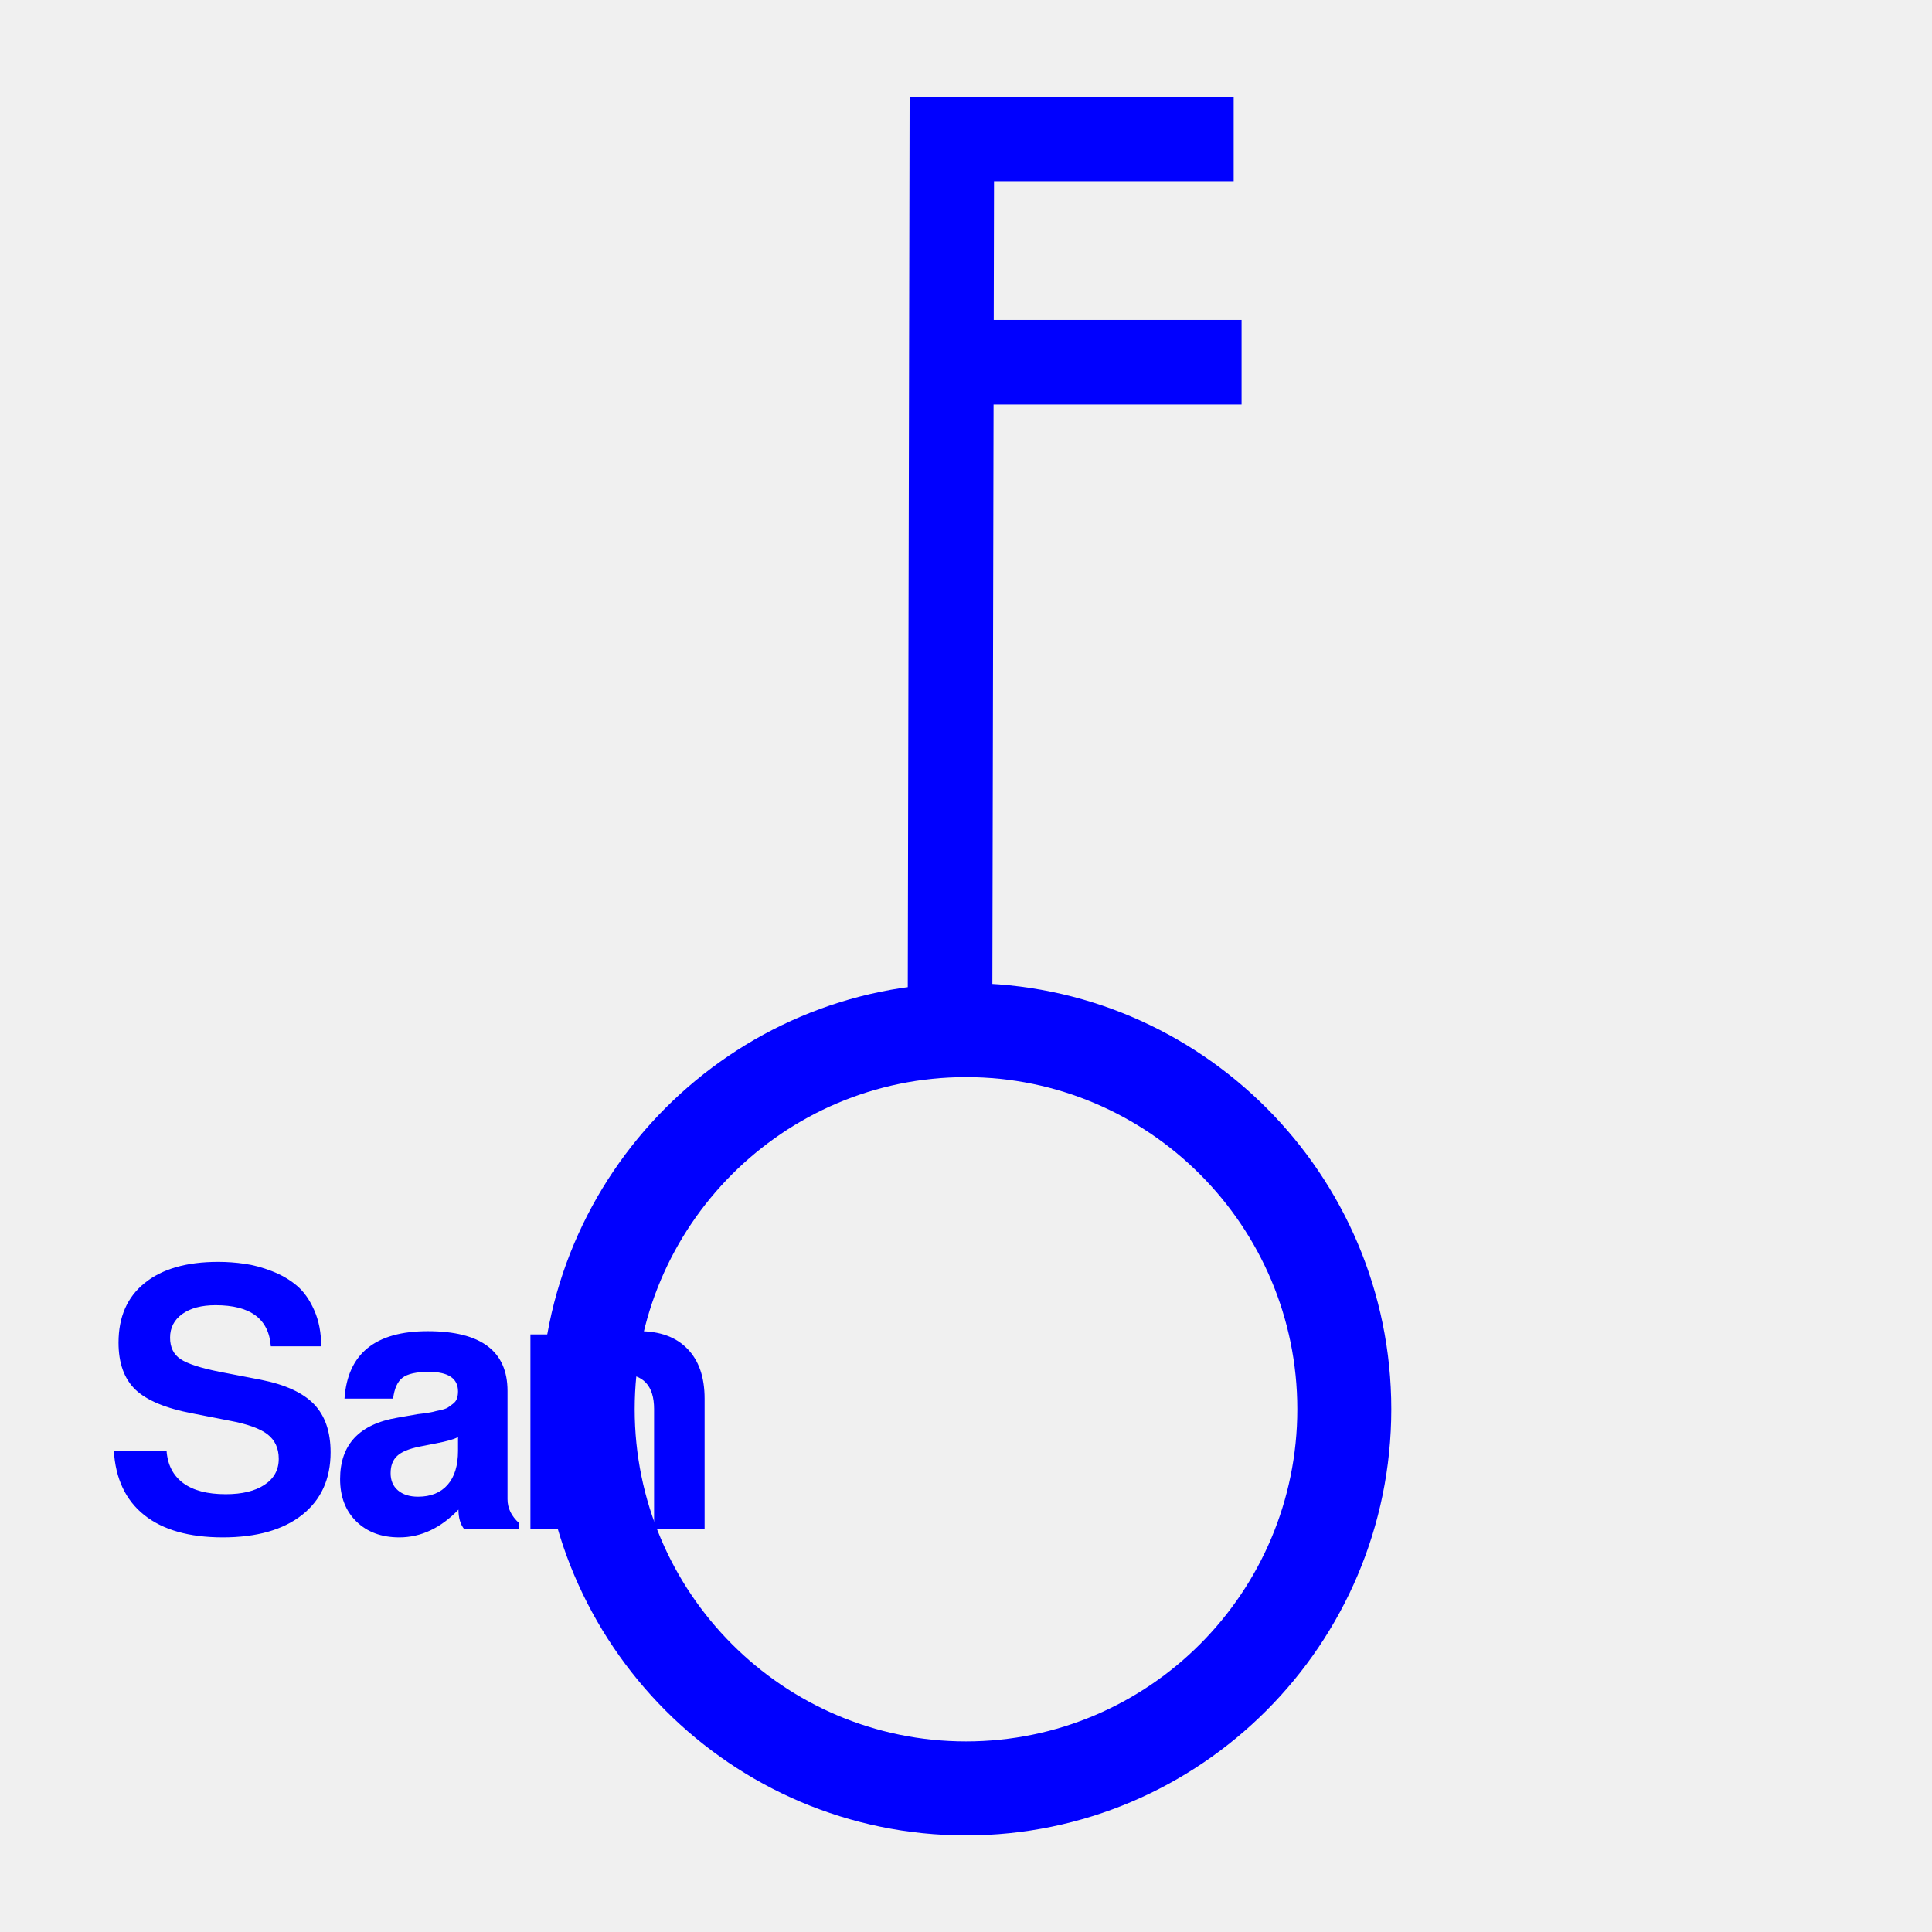
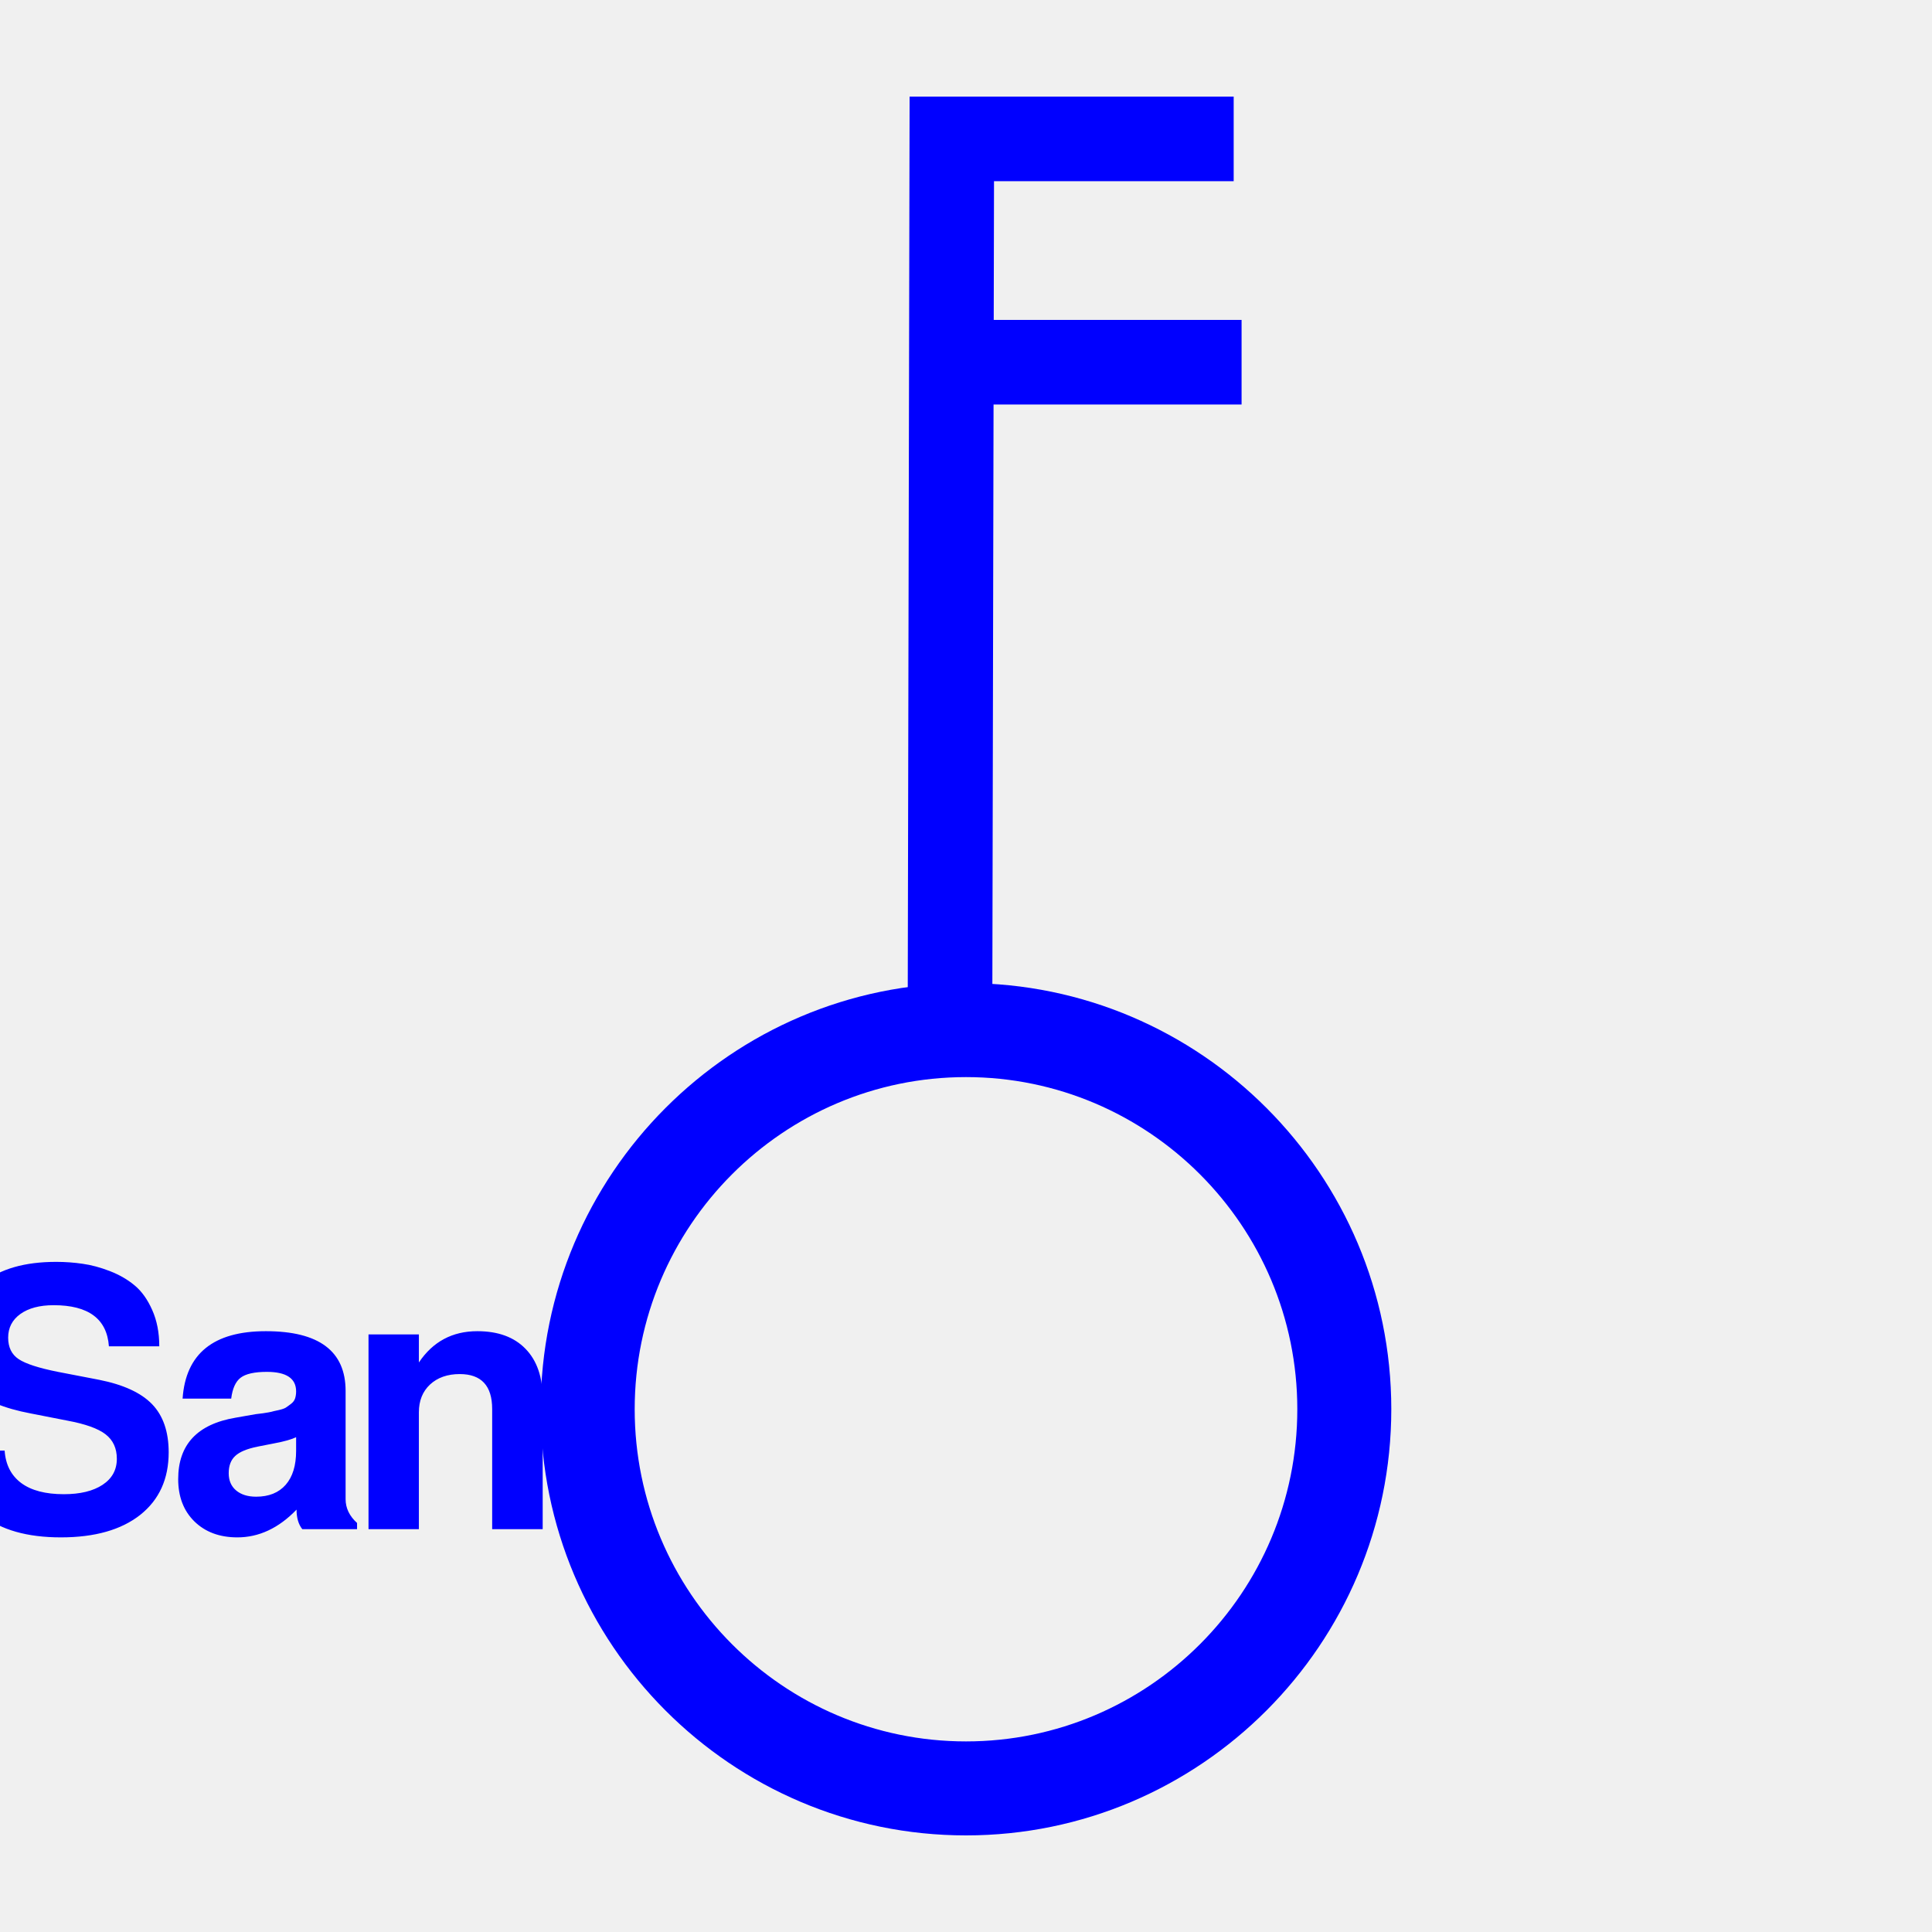
<svg xmlns="http://www.w3.org/2000/svg" version="1.1" id="Ebene_1" viewBox="0 0 100 100" xml:space="preserve">
  <g transform="translate(27.9865,5) scale(1)">
-     <g transform="matrix(10.37838,0,0,10.37838,-5.189189e-6,1.1877111e-6)" id="g1">
-       <g transform="matrix(0.046875,0,0,0.046875,-52.27969,-21.12)" id="g7">
-         <style type="text/css" id="style1">.st0{fill:#FFFFFF;}
+     <g id="g9">
+       <g id="g8">
+         <g transform="matrix(10.37838,0,0,10.37838,-5.189189e-6,1.1877111e-6)" id="g1">
+           <g transform="matrix(0.046875,0,0,0.046875,-52.27969,-21.12)" id="g7">
+             <style type="text/css" id="style1">.st0{fill:#FFFFFF;}
	.st1{fill:#0000FF;}</style>
-         <g id="g6">
-           <g id="g2">
-             <path class="st1" d="m 1160.55,635.56 c -24.95,0 -45.25,-20.34 -45.25,-45.34 0,-25 20.3,-45.34 45.25,-45.34 24.95,0 45.25,20.34 45.25,45.34 -0.01,25 -20.3,45.34 -45.25,45.34 z m 0,-80.68 c -19.43,0 -35.25,15.85 -35.25,35.34 0,19.49 15.81,35.34 35.25,35.34 19.44,0 35.25,-15.85 35.25,-35.34 0,-19.49 -15.82,-35.34 -35.25,-35.34 z" id="path2" />
-             <text xml:space="preserve" style="font-style:normal;font-variant:normal;font-weight:normal;font-stretch:normal;font-size:38.37px;font-family:'Nimbus Sans';-inkscape-font-specification:'Nimbus Sans';text-align:center;letter-spacing:-2.056px;word-spacing:0px;writing-mode:lr-tb;direction:ltr;text-anchor:middle;fill:#ff0000;stroke-width:2.056" x="1159.823" y="602.976" id="text1">
-               <tspan style="font-style:normal;font-variant:normal;font-weight:bold;font-stretch:normal;font-size:38.37px;font-family:FreeSans;-inkscape-font-specification:FreeSans;letter-spacing:-2.056px;word-spacing:0px;fill:#0000ff;stroke-width:2.056" x="1158.795" y="602.976" id="tspan4">San</tspan>
-             </text>
-           </g>
-           <g id="g3">
-             <line class="st0" x1="1158.84" y1="548.69" x2="1159.05" y2="450.61" id="line2" />
-             <rect x="1109.91" y="495.15" transform="matrix(0.00206163,-1,1,0.00206163,656.9089,1657.562)" class="st1" width="98.08" height="9" id="rect2" />
-           </g>
-           <g id="g4">
-             <line class="st0" x1="1154.55" y1="455.05" x2="1189.03" y2="455.05" id="line3" />
-             <rect x="1154.55" y="450.56" class="st1" width="34.48" height="9" id="rect3" />
-           </g>
-           <g id="g5">
-             <line class="st0" x1="1155.39" y1="478.82" x2="1189.87" y2="478.82" id="line4" />
-             <rect x="1155.39" y="474.32" class="st1" width="34.48" height="9" id="rect4" />
+             <g id="g6">
+               <g id="g2">
+                 <path class="st1" d="m 1160.55,635.56 c -24.95,0 -45.25,-20.34 -45.25,-45.34 0,-25 20.3,-45.34 45.25,-45.34 24.95,0 45.25,20.34 45.25,45.34 -0.01,25 -20.3,45.34 -45.25,45.34 z m 0,-80.68 c -19.43,0 -35.25,15.85 -35.25,35.34 0,19.49 15.81,35.34 35.25,35.34 19.44,0 35.25,-15.85 35.25,-35.34 0,-19.49 -15.82,-35.34 -35.25,-35.34 z" id="path2" />
+                 <text xml:space="preserve" style="font-style:normal;font-variant:normal;font-weight:normal;font-stretch:normal;font-size:38.37px;font-family:'Nimbus Sans';-inkscape-font-specification:'Nimbus Sans';text-align:center;letter-spacing:-2.056px;word-spacing:0px;writing-mode:lr-tb;direction:ltr;text-anchor:middle;fill:#ff0000;stroke-width:2.056" x="1159.823" y="602.976" id="text1">
+                   <tspan style="font-style:normal;font-variant:normal;font-weight:bold;font-stretch:normal;font-size:38.37px;font-family:FreeSans;-inkscape-font-specification:FreeSans;letter-spacing:-2.056px;word-spacing:0px;fill:#0000ff;stroke-width:2.056" x="1158.795" y="602.976" id="tspan4">San</tspan>
+                 </text>
+               </g>
+               <g id="g3">
+                 <line class="st0" x1="1158.84" y1="548.69" x2="1159.05" y2="450.61" id="line2" />
+                 <rect x="1109.91" y="495.15" transform="matrix(0.00206163,-1,1,0.00206163,656.9089,1657.562)" class="st1" width="98.08" height="9" id="rect2" />
+               </g>
+               <g id="g4">
+                 <line class="st0" x1="1154.55" y1="455.05" x2="1189.03" y2="455.05" id="line3" />
+                 <rect x="1154.55" y="450.56" class="st1" width="34.48" height="9" id="rect3" />
+               </g>
+               <g id="g5">
+                 <line class="st0" x1="1155.39" y1="478.82" x2="1189.87" y2="478.82" id="line4" />
+                 <rect x="1155.39" y="474.32" class="st1" width="34.48" height="9" id="rect4" />
+               </g>
+             </g>
          </g>
        </g>
      </g>
    </g>
  </g>
</svg>
